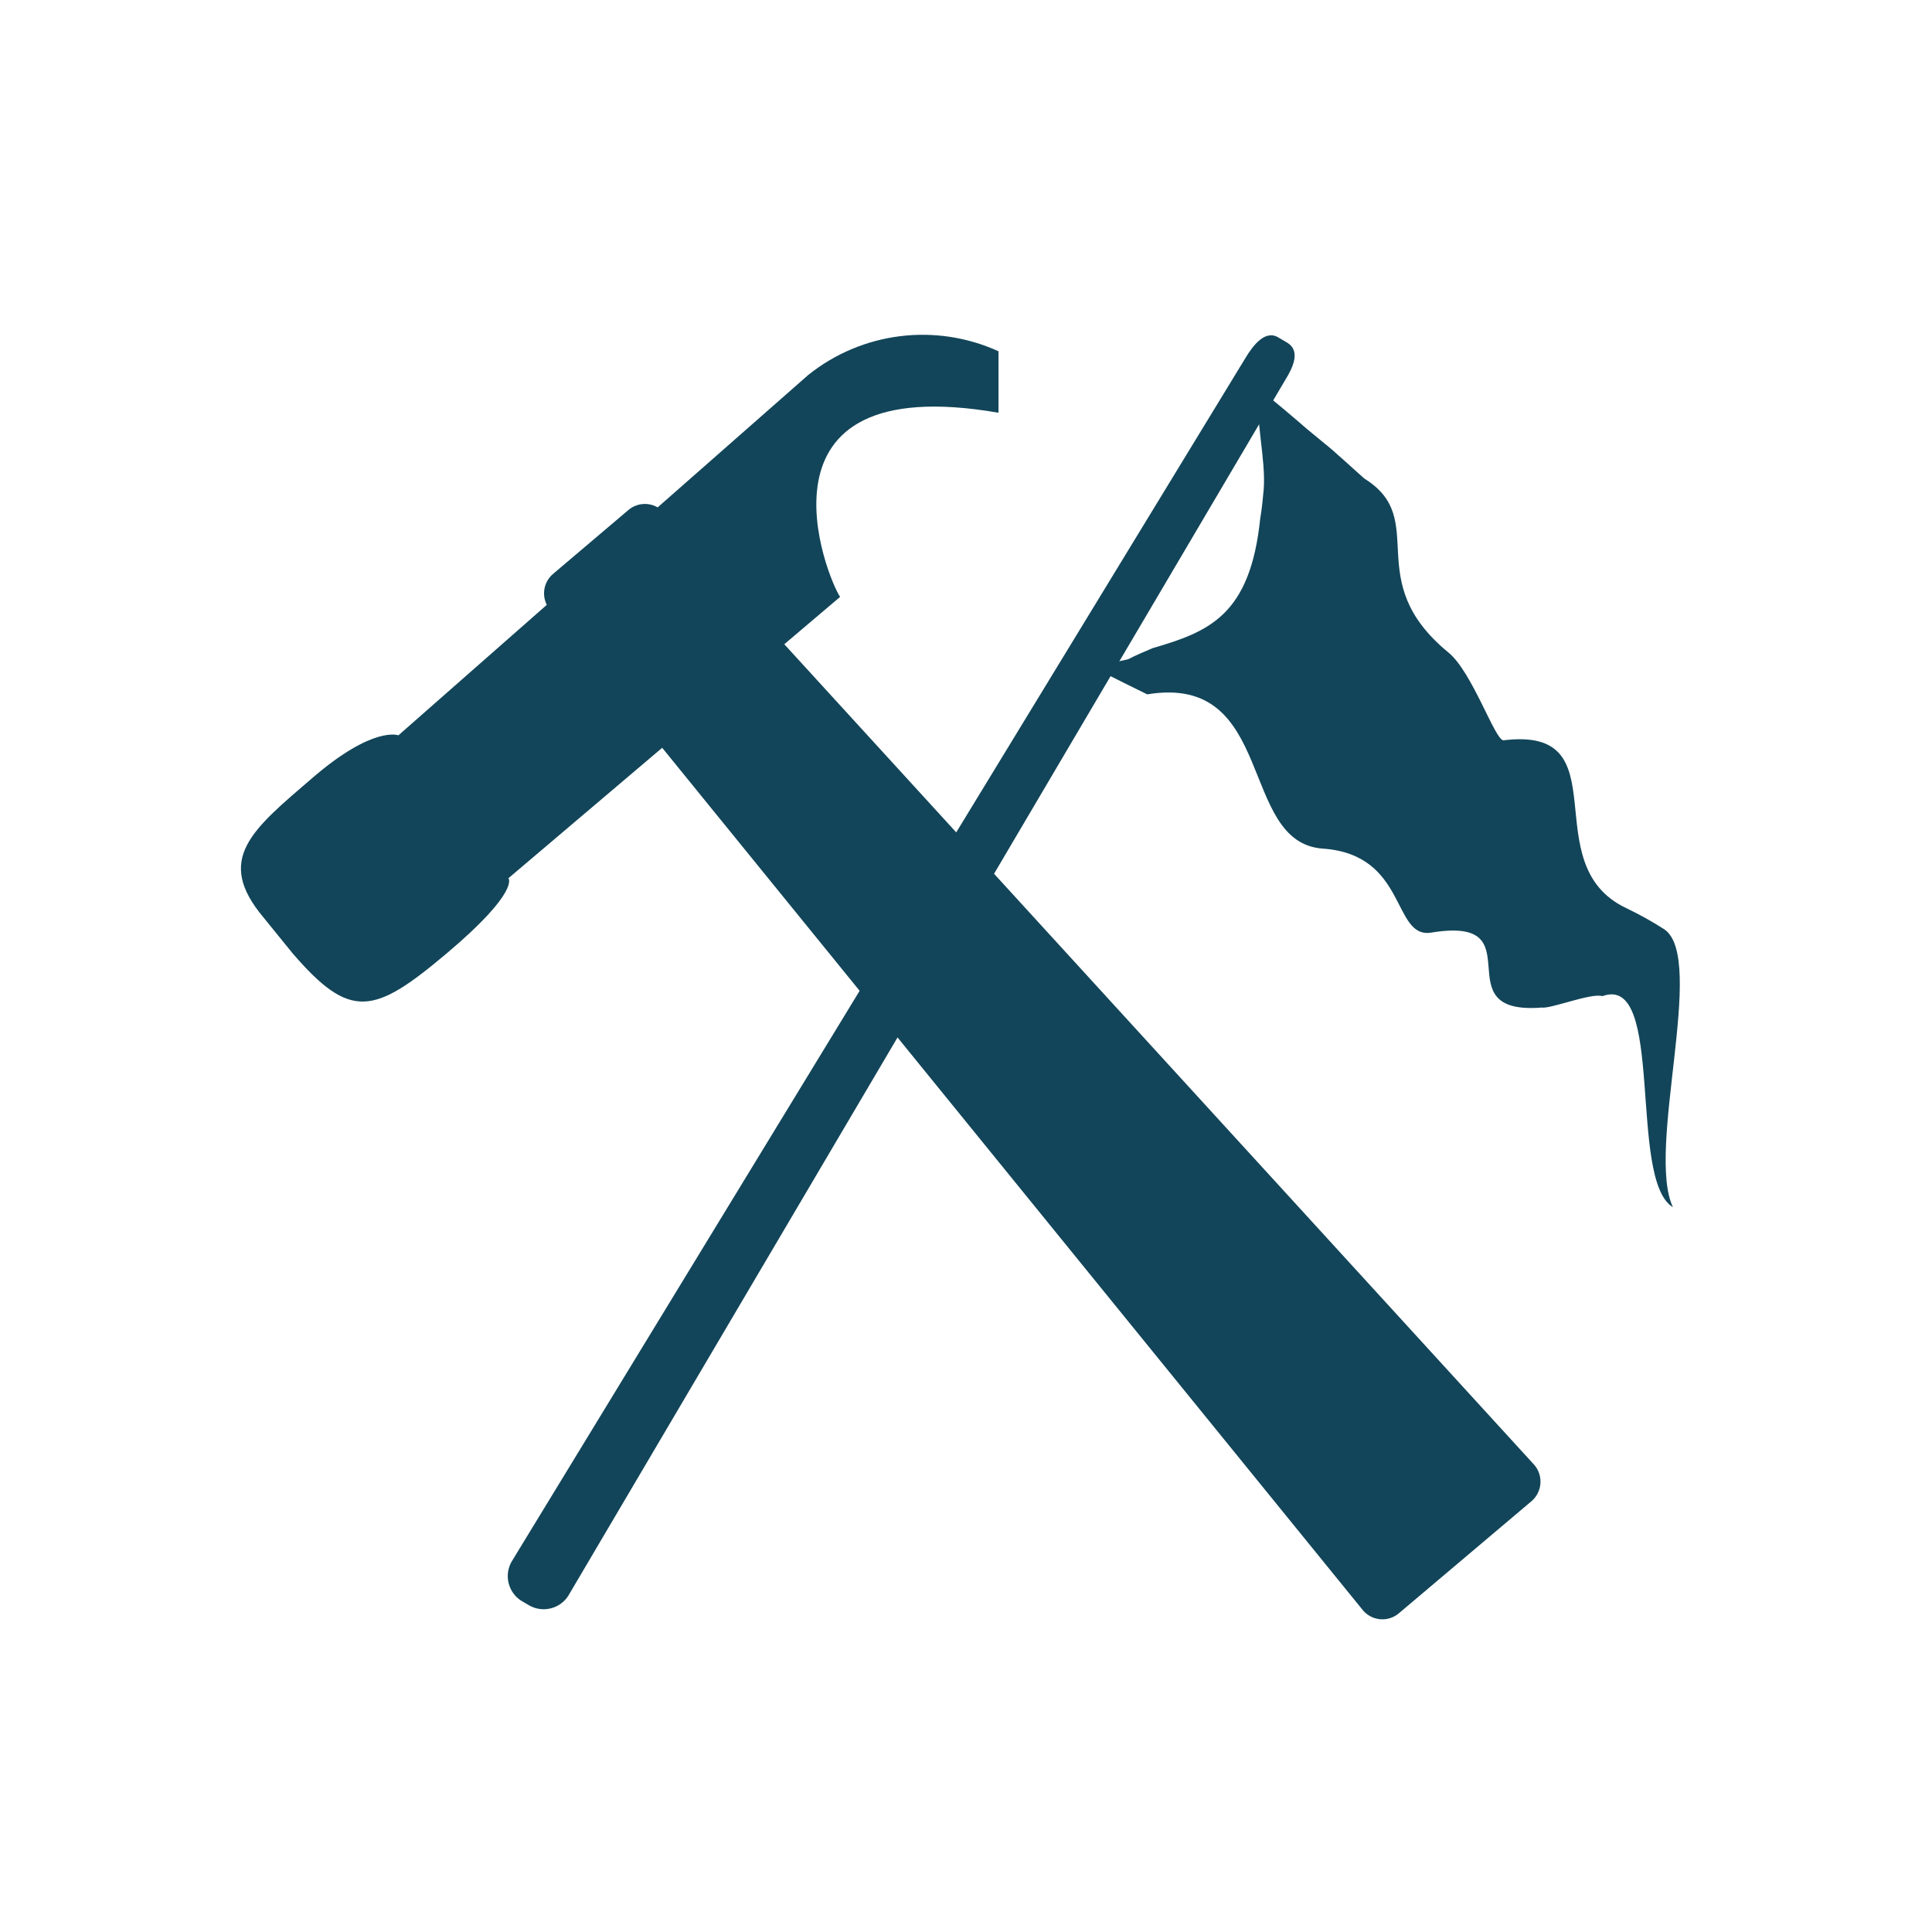
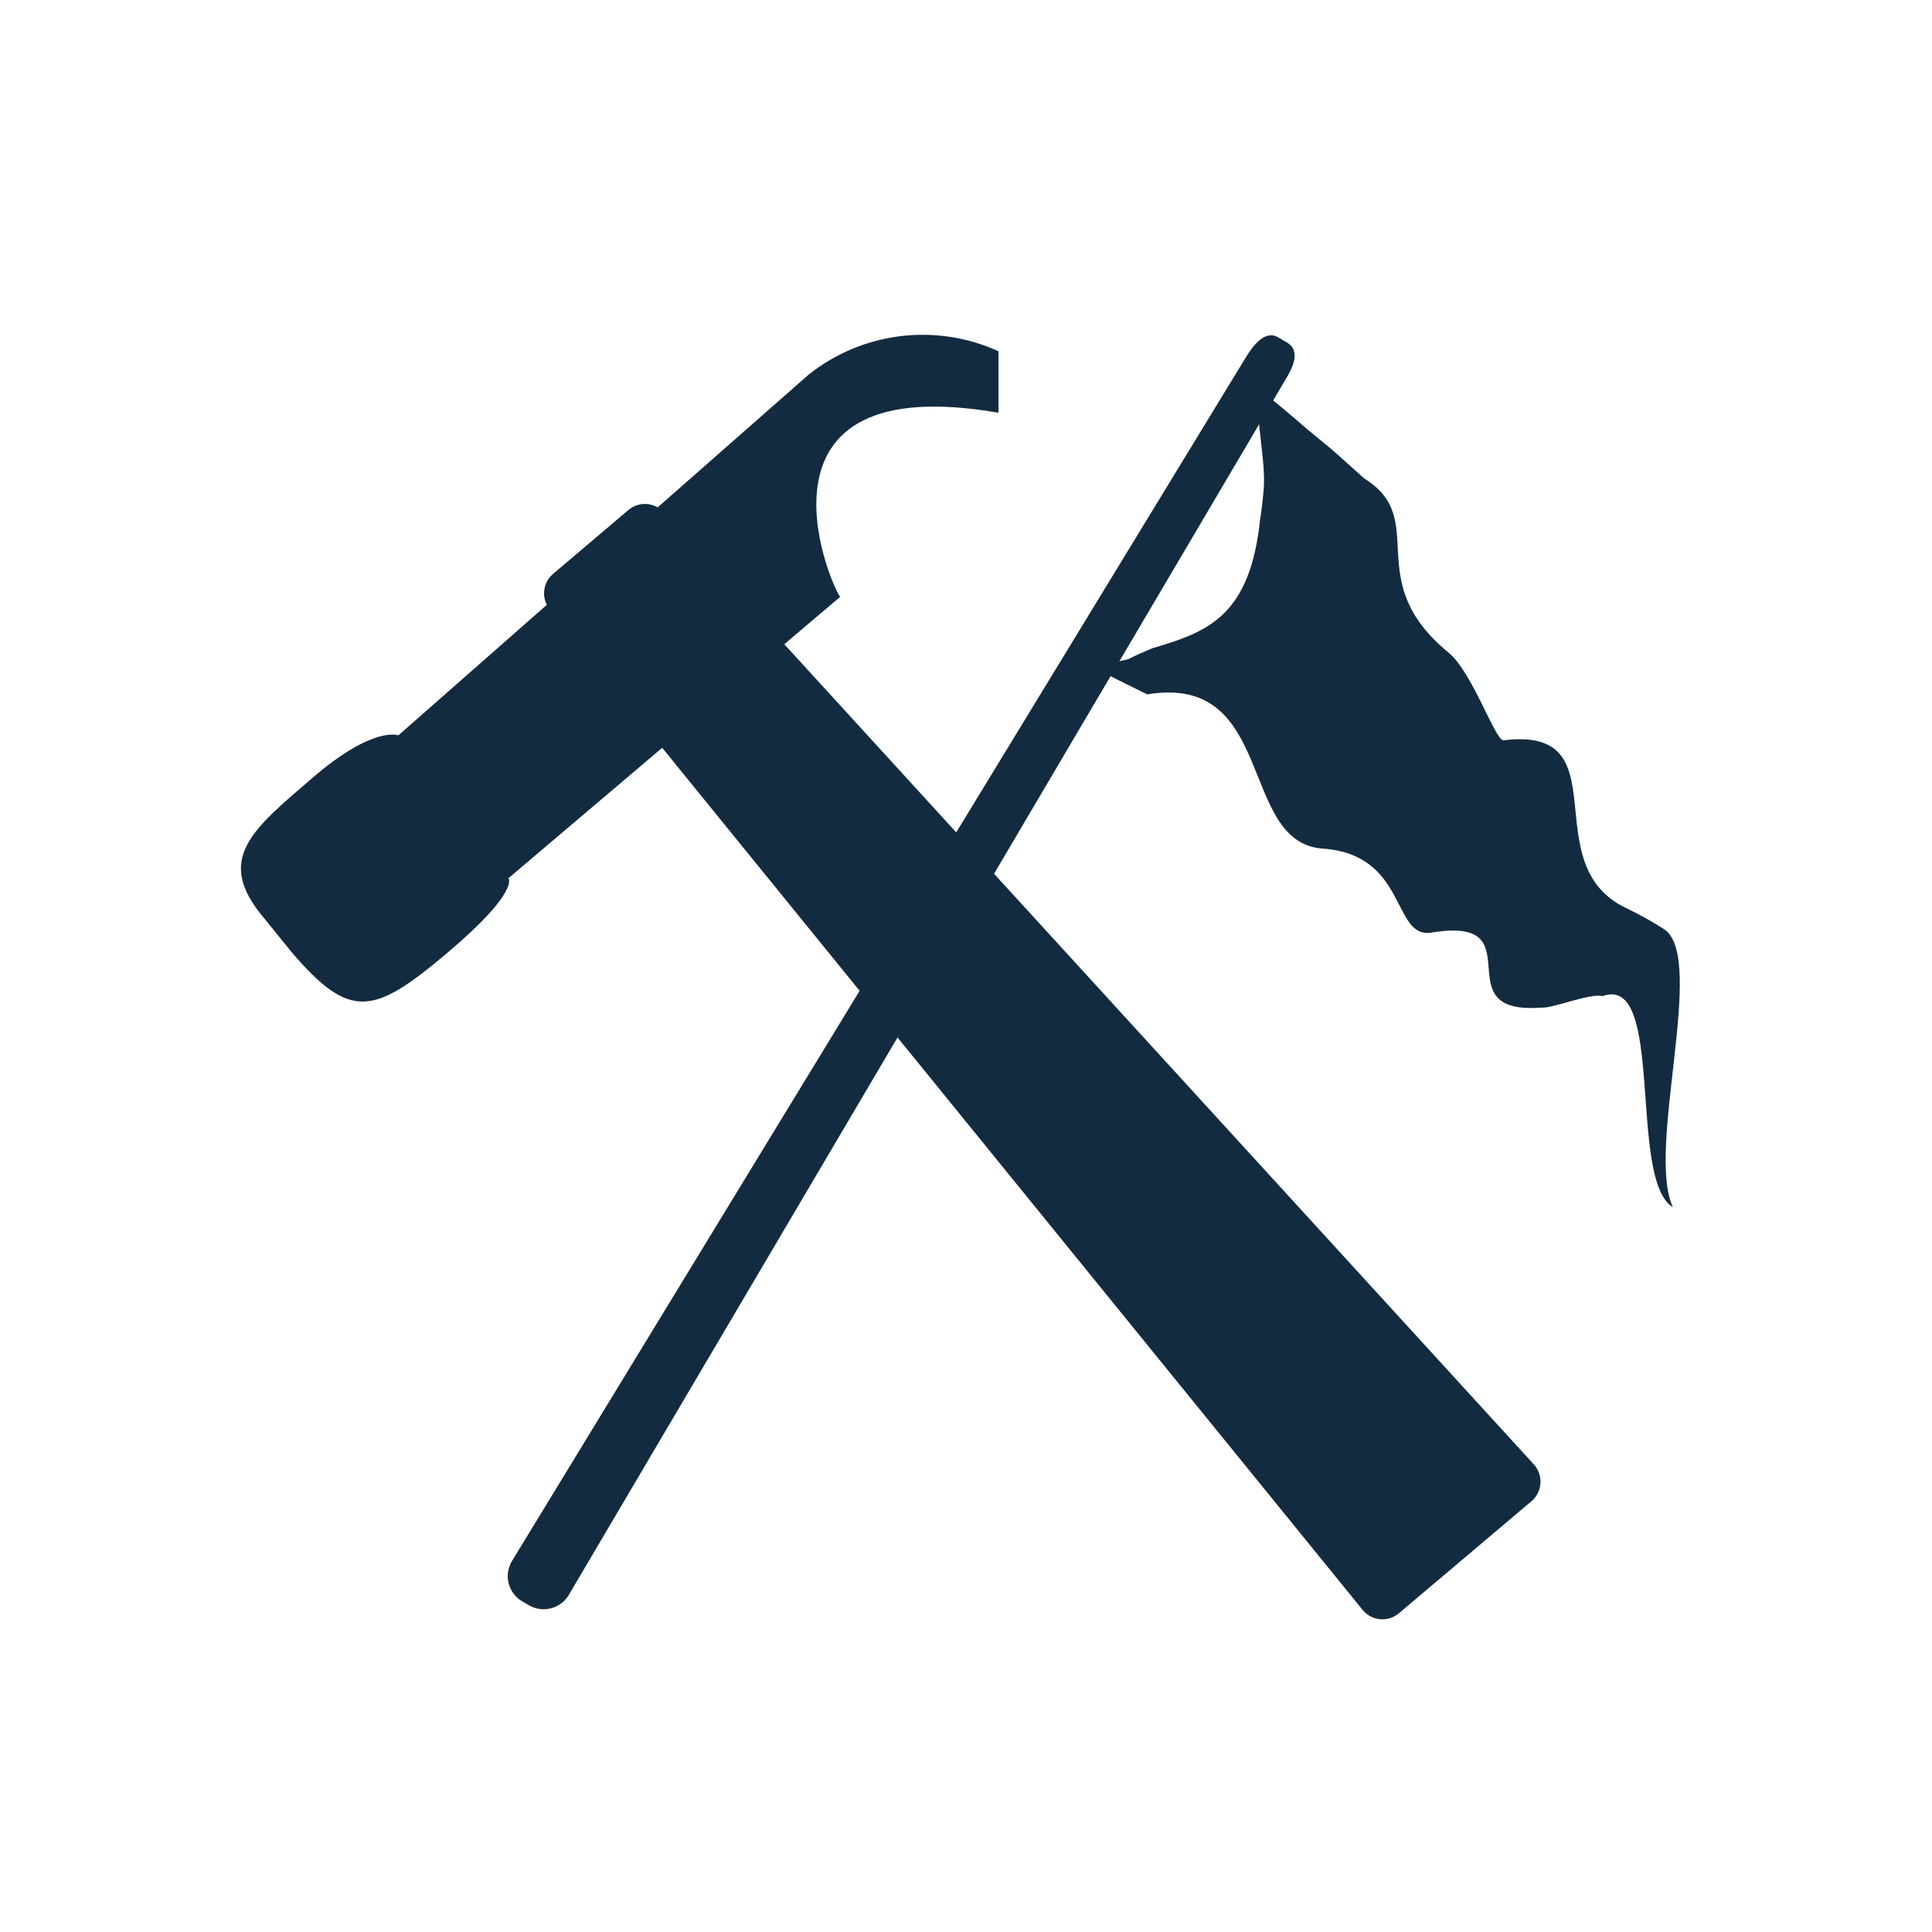
<svg xmlns="http://www.w3.org/2000/svg" viewBox="0 0 66 66">
  <defs>
-     <style>.cls-1{fill:#ddbc95;opacity:0;}.cls-2{fill:#124559;}</style>
+     <style>.cls-1,.cls-2{fill:#132b40;}.cls-1{opacity:0;}</style>
  </defs>
  <g id="Layer_2" data-name="Layer 2">
    <g id="MISC">
-       <g id="SelectRole">
+       <g id="ChooseRole">
        <circle class="cls-1" cx="33" cy="33" r="33" />
        <g id="tools">
          <path class="cls-2" d="M28.7,20.39,17.37,30s.4.45-2.1,2.56-3.3,2.3-5.28,0L9,31.34c-1.68-2-.38-3,1.69-4.78s2.92-1.44,2.92-1.44l14-12.31A6.25,6.25,0,0,1,34.11,12V14.1C25.34,12.58,28.27,19.78,28.7,20.39Z" />
          <path class="cls-2" d="M52.31,51.29l-4.52,3.82a.87.87,0,0,1-1.23-.1L18.79,20.83a.87.87,0,0,1,.11-1.23l2.57-2.18a.87.87,0,0,1,1.23.11L52.42,50.05A.88.88,0,0,1,52.31,51.29Z" />
        </g>
        <g id="flag">
          <path class="cls-2" d="M18.09,54.85l-.29-.17a1,1,0,0,1-.33-1.32L42.54,12.24c.27-.45.69-1,1.15-.7l.29.17c.45.28.2.83-.08,1.28L19.41,54.52A1,1,0,0,1,18.09,54.85Z" />
          <path class="cls-2" d="M43,13.27c.43.35,1.21,1,1.63,1.37l.63.52c.23.17,1.13,1,1.35,1.19,2.26,1.4-.15,3.46,2.87,5.94.82.67,1.59,3,1.88,3,4.08-.5,1,4.24,4.21,5.74a11.91,11.91,0,0,1,1.29.72c1.44,1-.64,7.53.29,9.49-1.55-.93-.25-8-2.41-7.21-.38-.12-1.76.44-2.08.39-3.43.27-.14-3.16-3.77-2.56-1.34.21-.8-2.67-3.7-2.87s-1.58-6-6-5.27l-.73-.36-1.06-.53a10.62,10.62,0,0,1,1.14-.31c.27-.14.56-.26.84-.38,1.93-.56,3.33-1.13,3.67-4.42.06-.34.09-.69.12-1C43.25,15.68,42.87,14.31,43,13.27Z" />
        </g>
      </g>
    </g>
  </g>
</svg>
